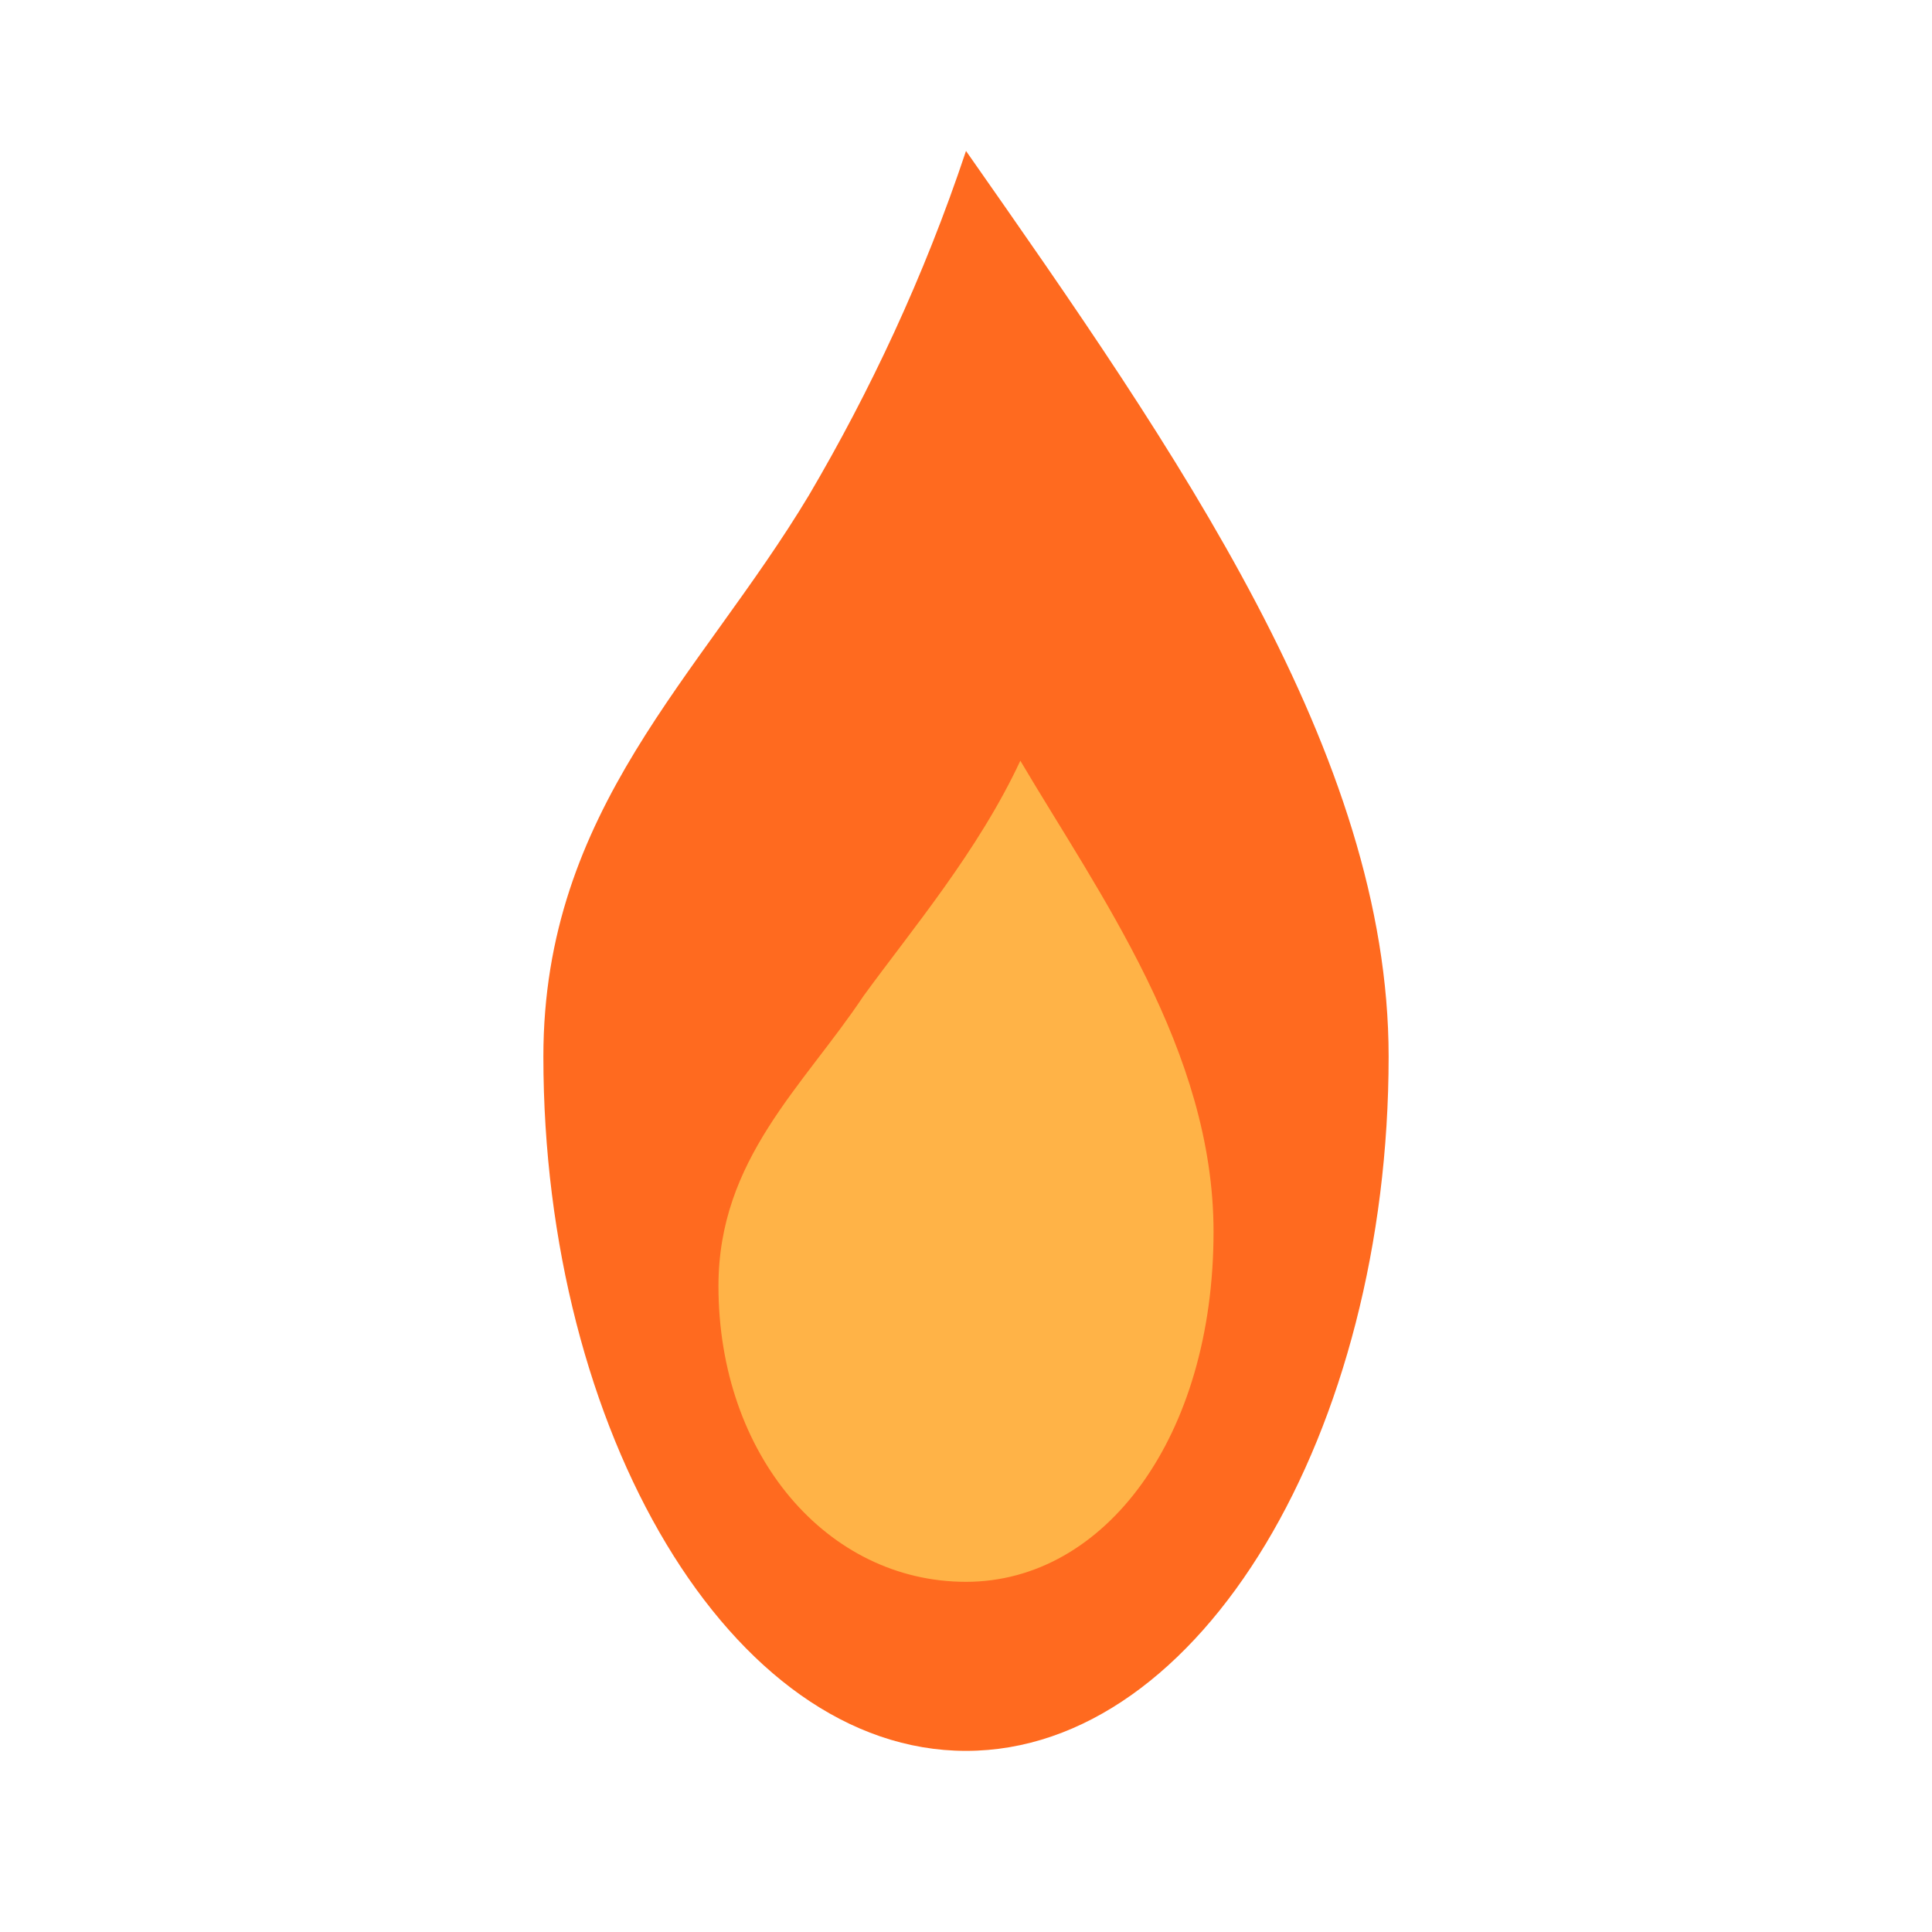
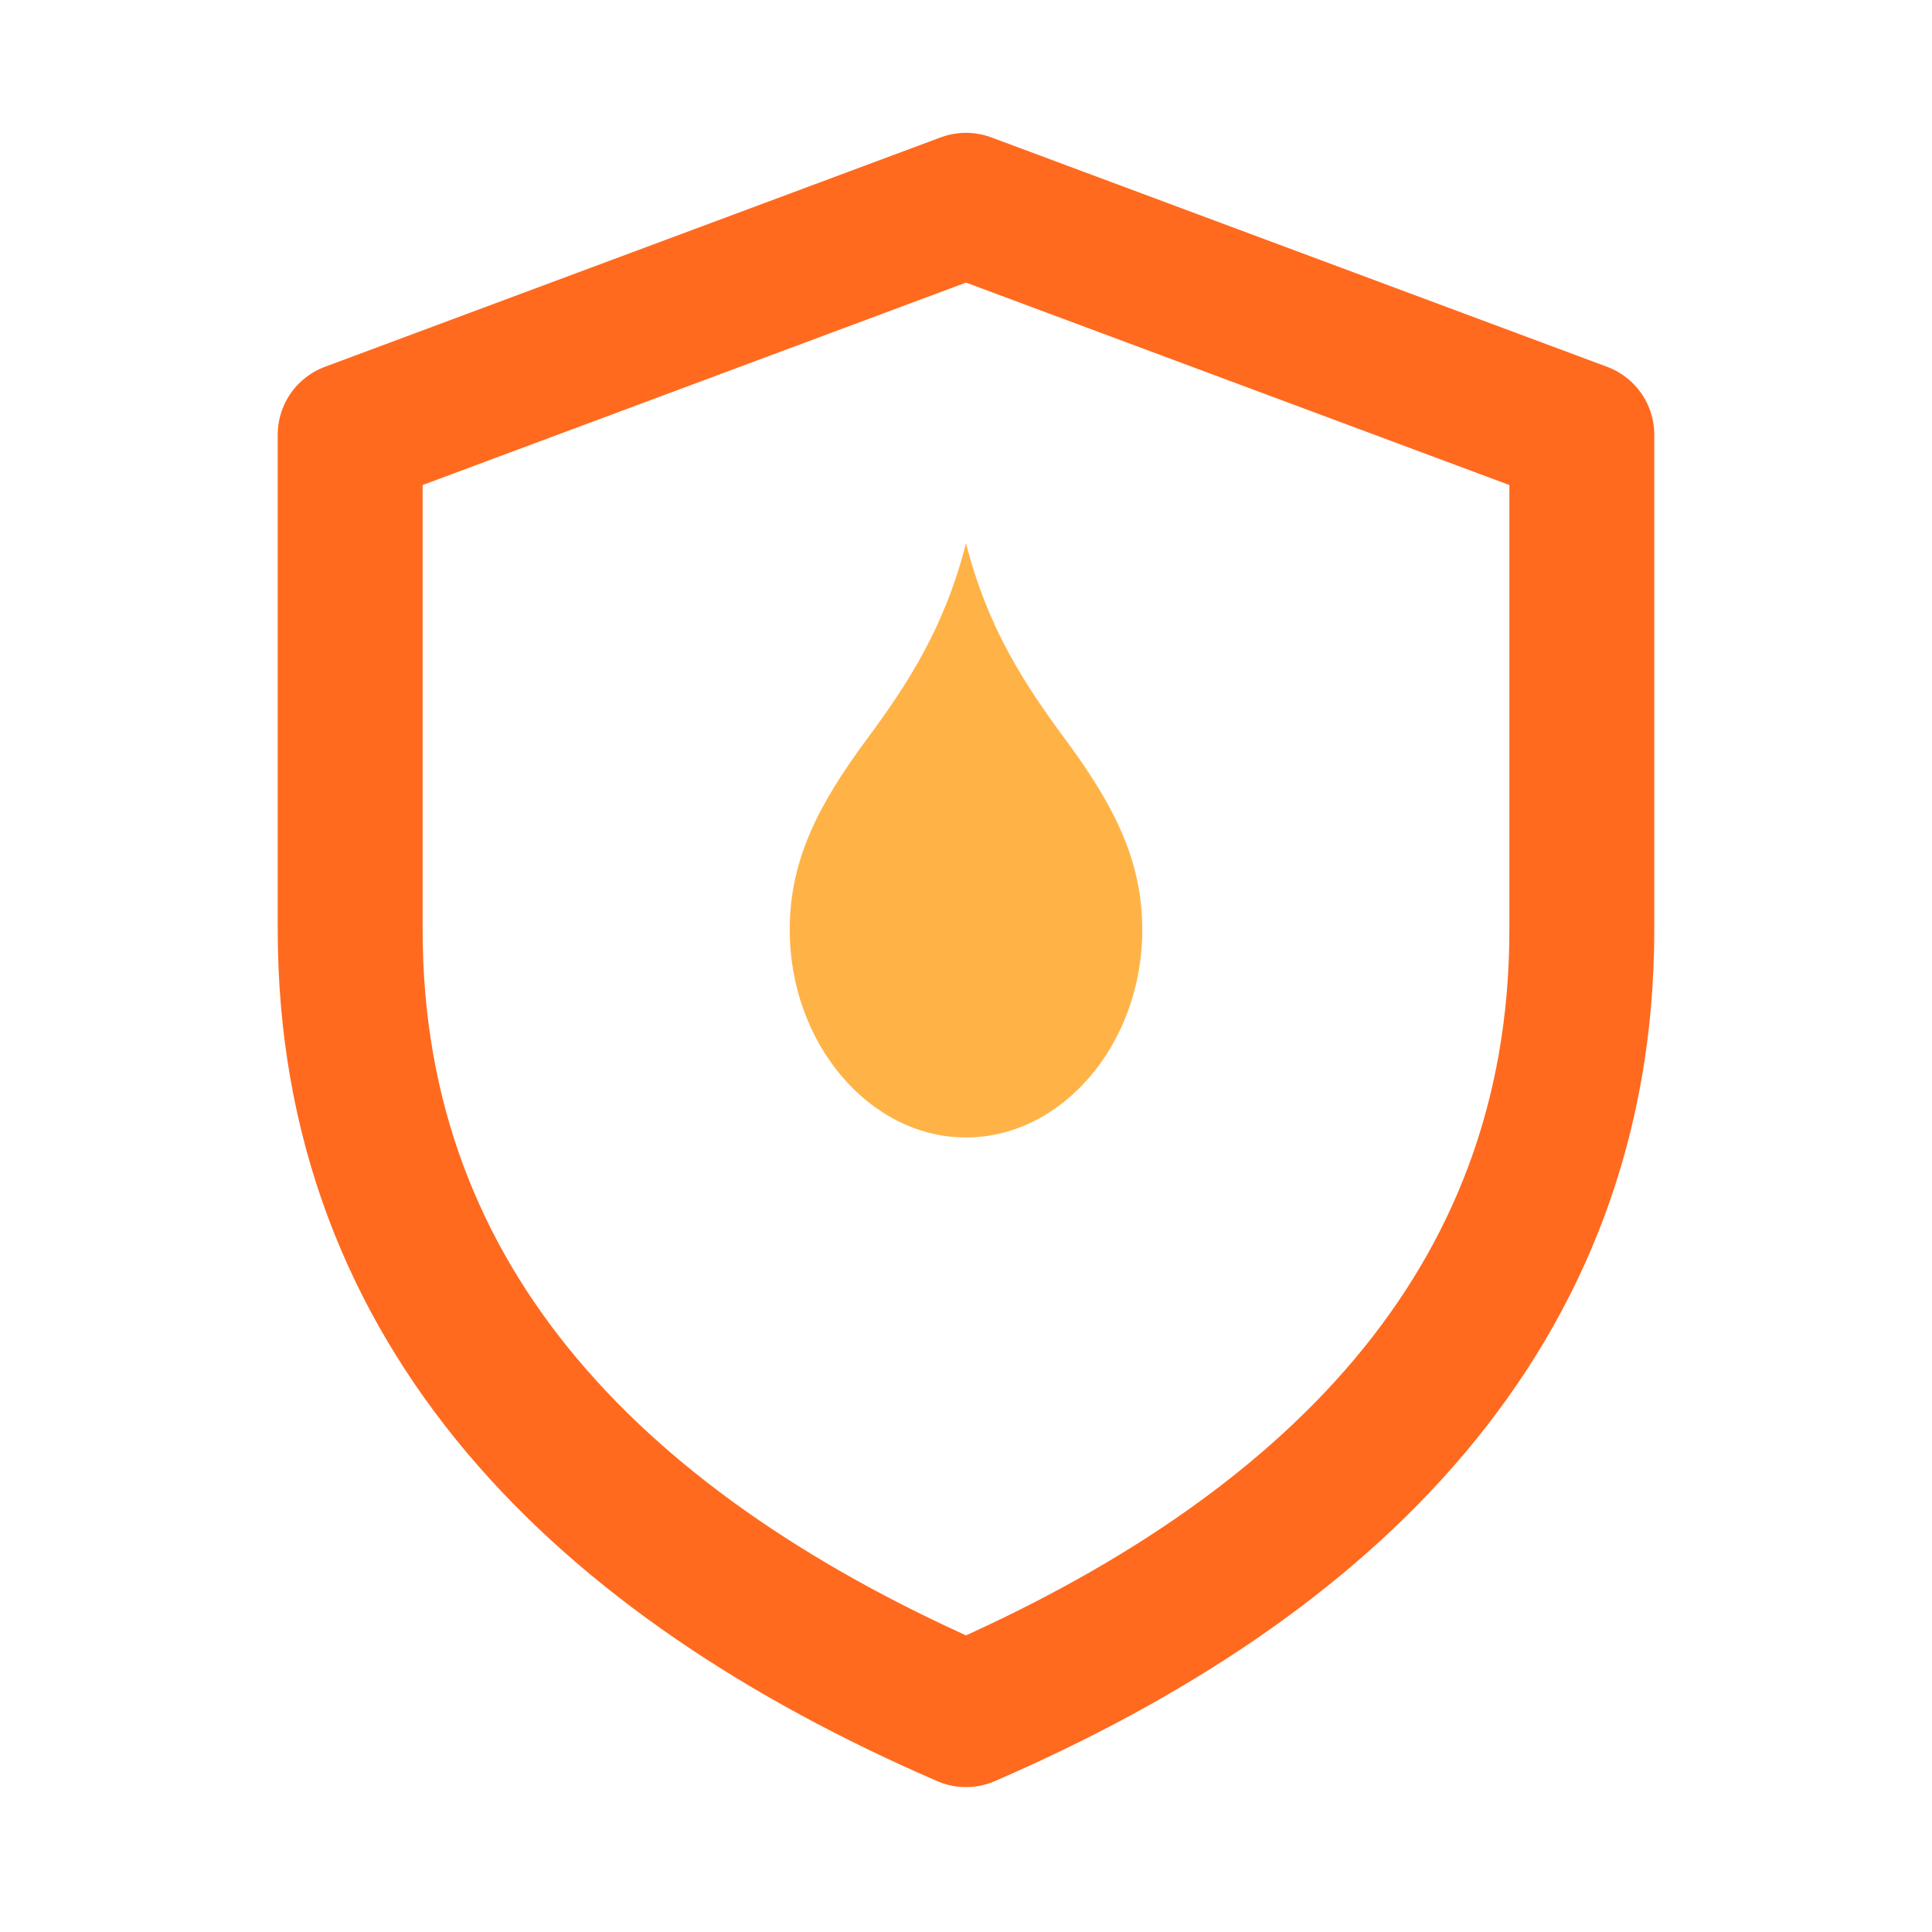
<svg xmlns="http://www.w3.org/2000/svg" viewBox="0 0 32 32" width="32" height="32">
-   <path d="M16 2.5C19.5 7.5 23 12.5 23 17.5C23 23.7 19.9 29 16 29C12.1 29 9 23.7 9 17.5C9 13.4 11.6 11.2 13.4 8.2C14.4 6.5 15.3 4.6 16 2.5Z" fill="#FF6A1F" />
-   <path d="M16.9 12.6C18.2 14.8 20.1 17.4 20.1 20.4C20.1 23.8 18.3 26.2 16 26.2C13.7 26.2 11.9 24.1 11.9 21.3C11.9 19.2 13.3 18 14.3 16.5C15.1 15.4 16.2 14.1 16.9 12.6Z" fill="#FFB347" />
+   <path d="M16 3.4 26.2 7.2v8.2c0 6.3-4.2 10.4-10.2 13-6-2.6-10.2-6.7-10.2-13V7.2z" fill="none" stroke="#FF6A1F" stroke-width="2.4" stroke-linejoin="round" />
+   <g transform="translate(16 9) scale(.4) translate(-16 -2.6)">
+     <path d="M16 2.6c.9 3.5 2.4 5.8 4.1 8.1 2 2.7 3.2 5 3.2 7.9 0 4.7-3.3 8.6-7.3 8.6s-7.3-3.9-7.3-8.6c0-2.9 1.2-5.2 3.2-7.9 1.7-2.3 3.2-4.6 4.1-8.1z" fill="#FFB347" />
+   </g>
</svg>
